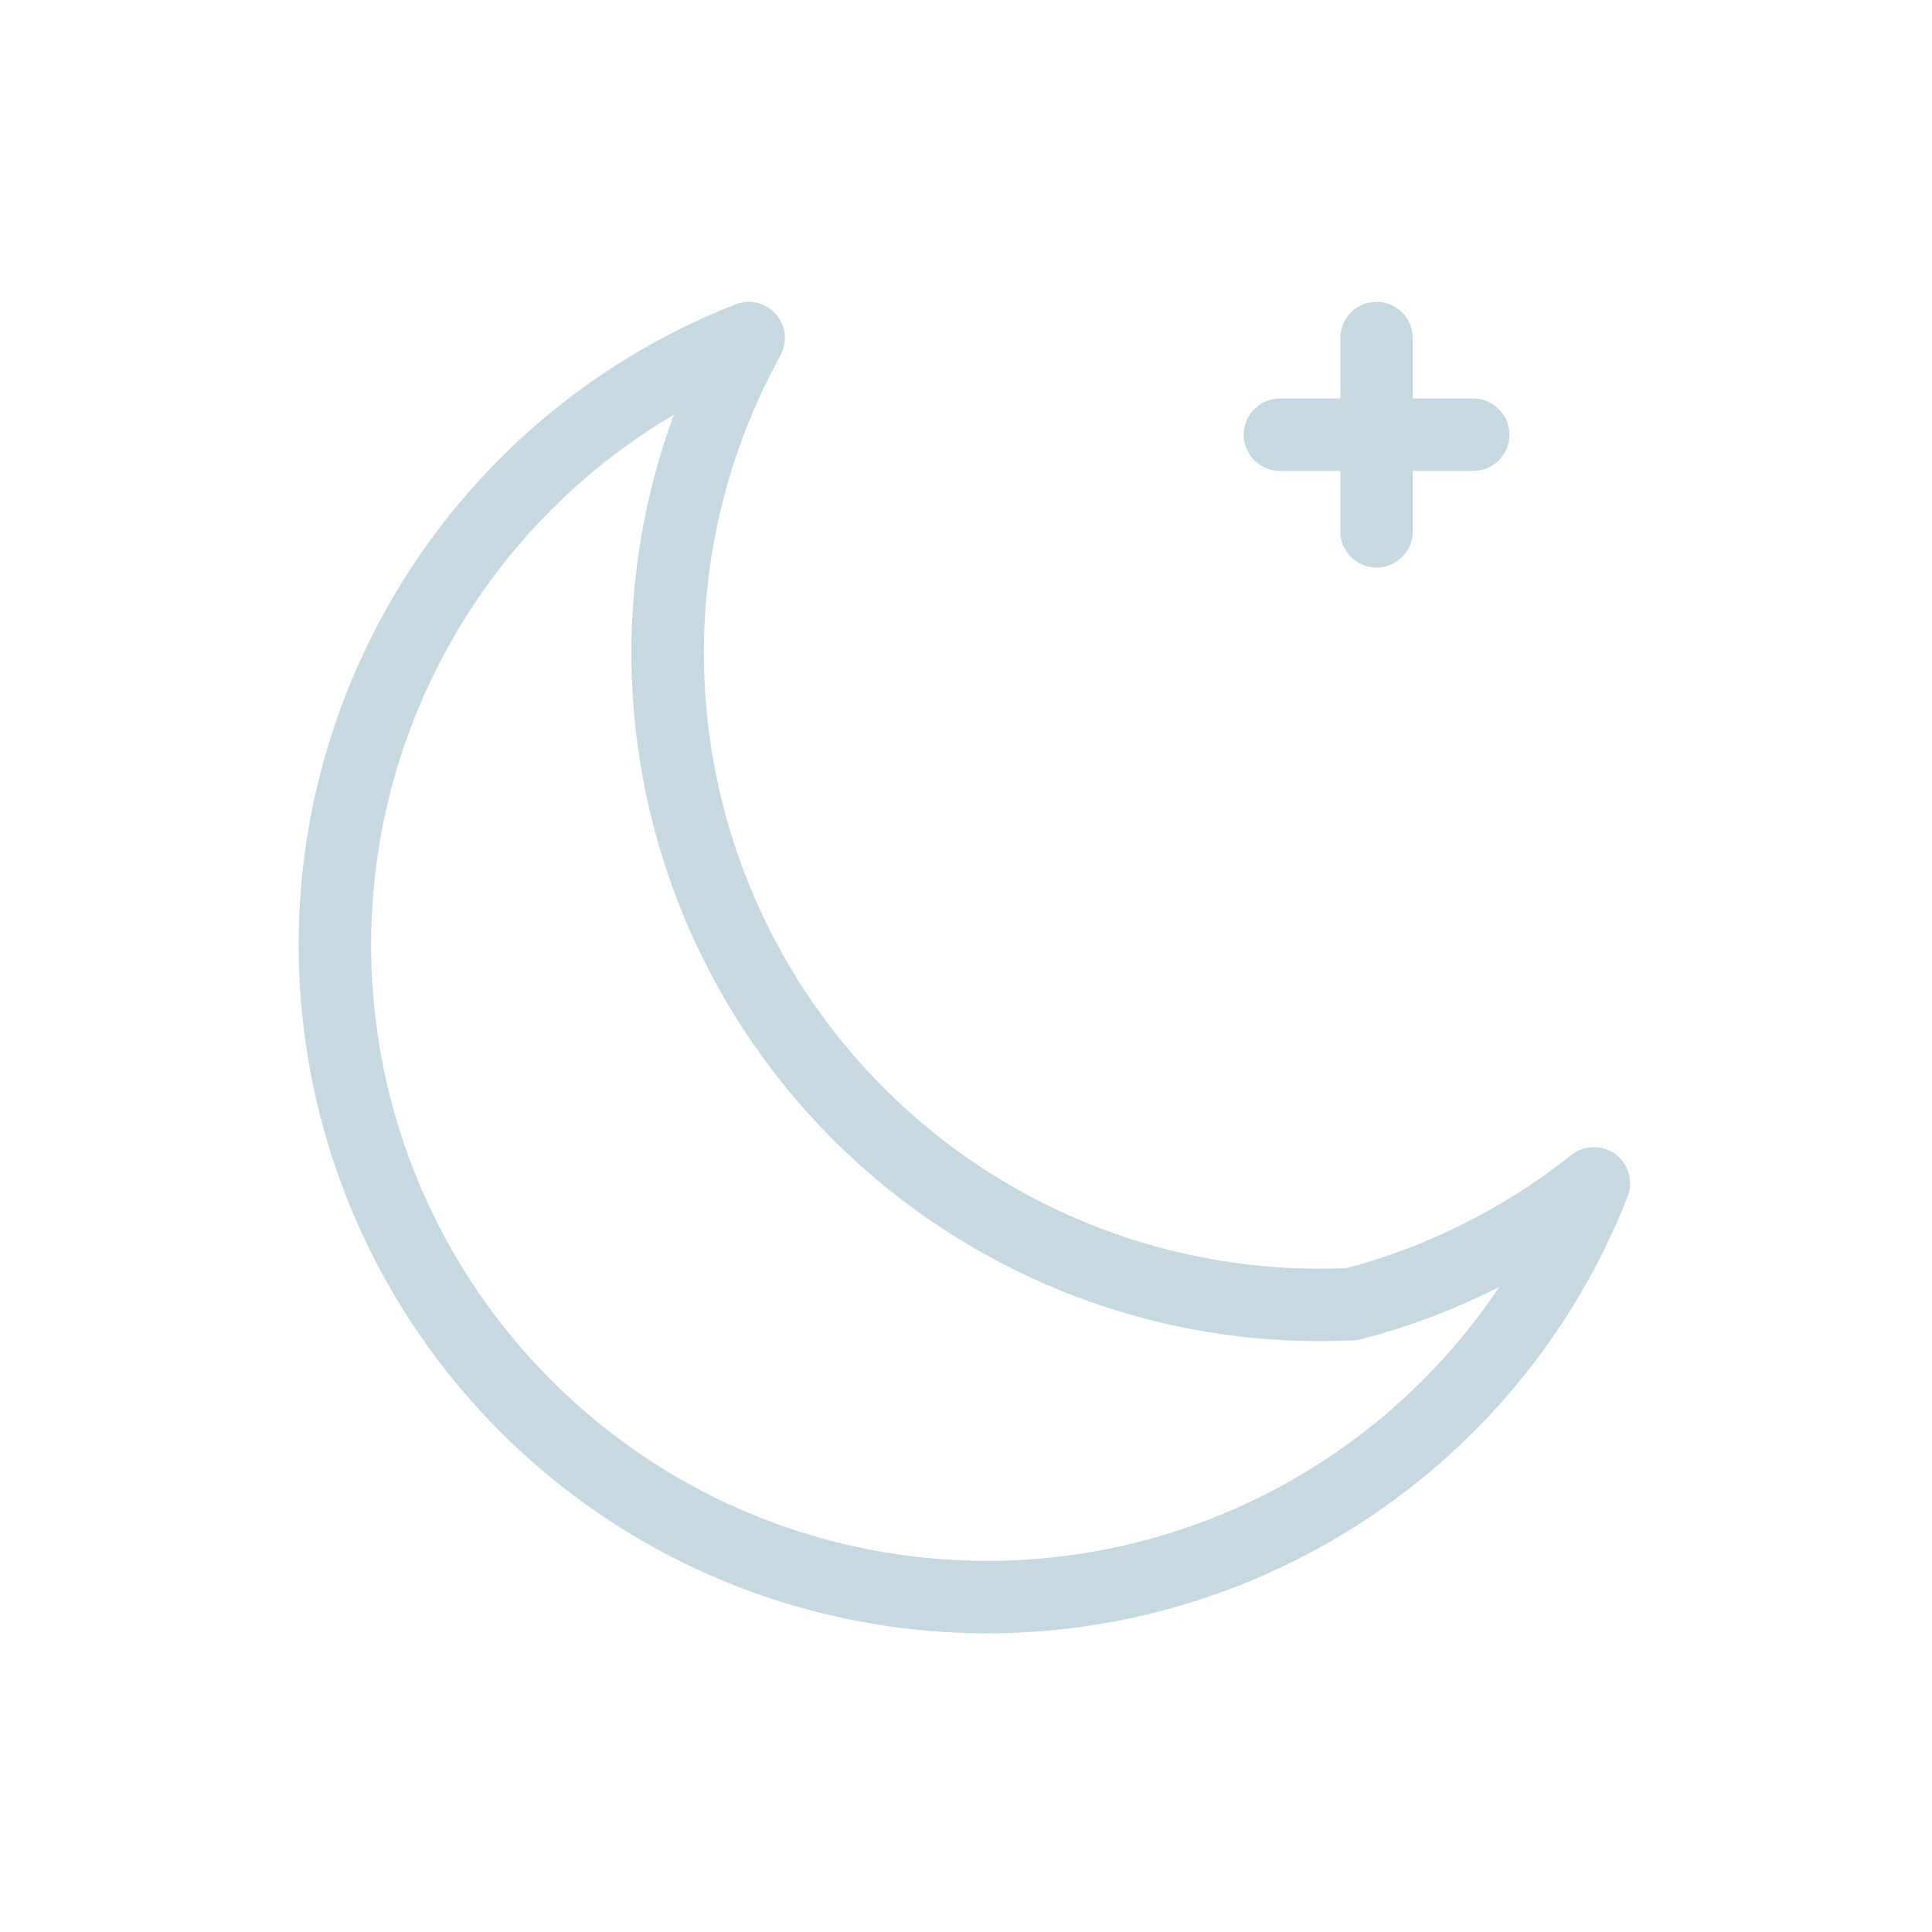
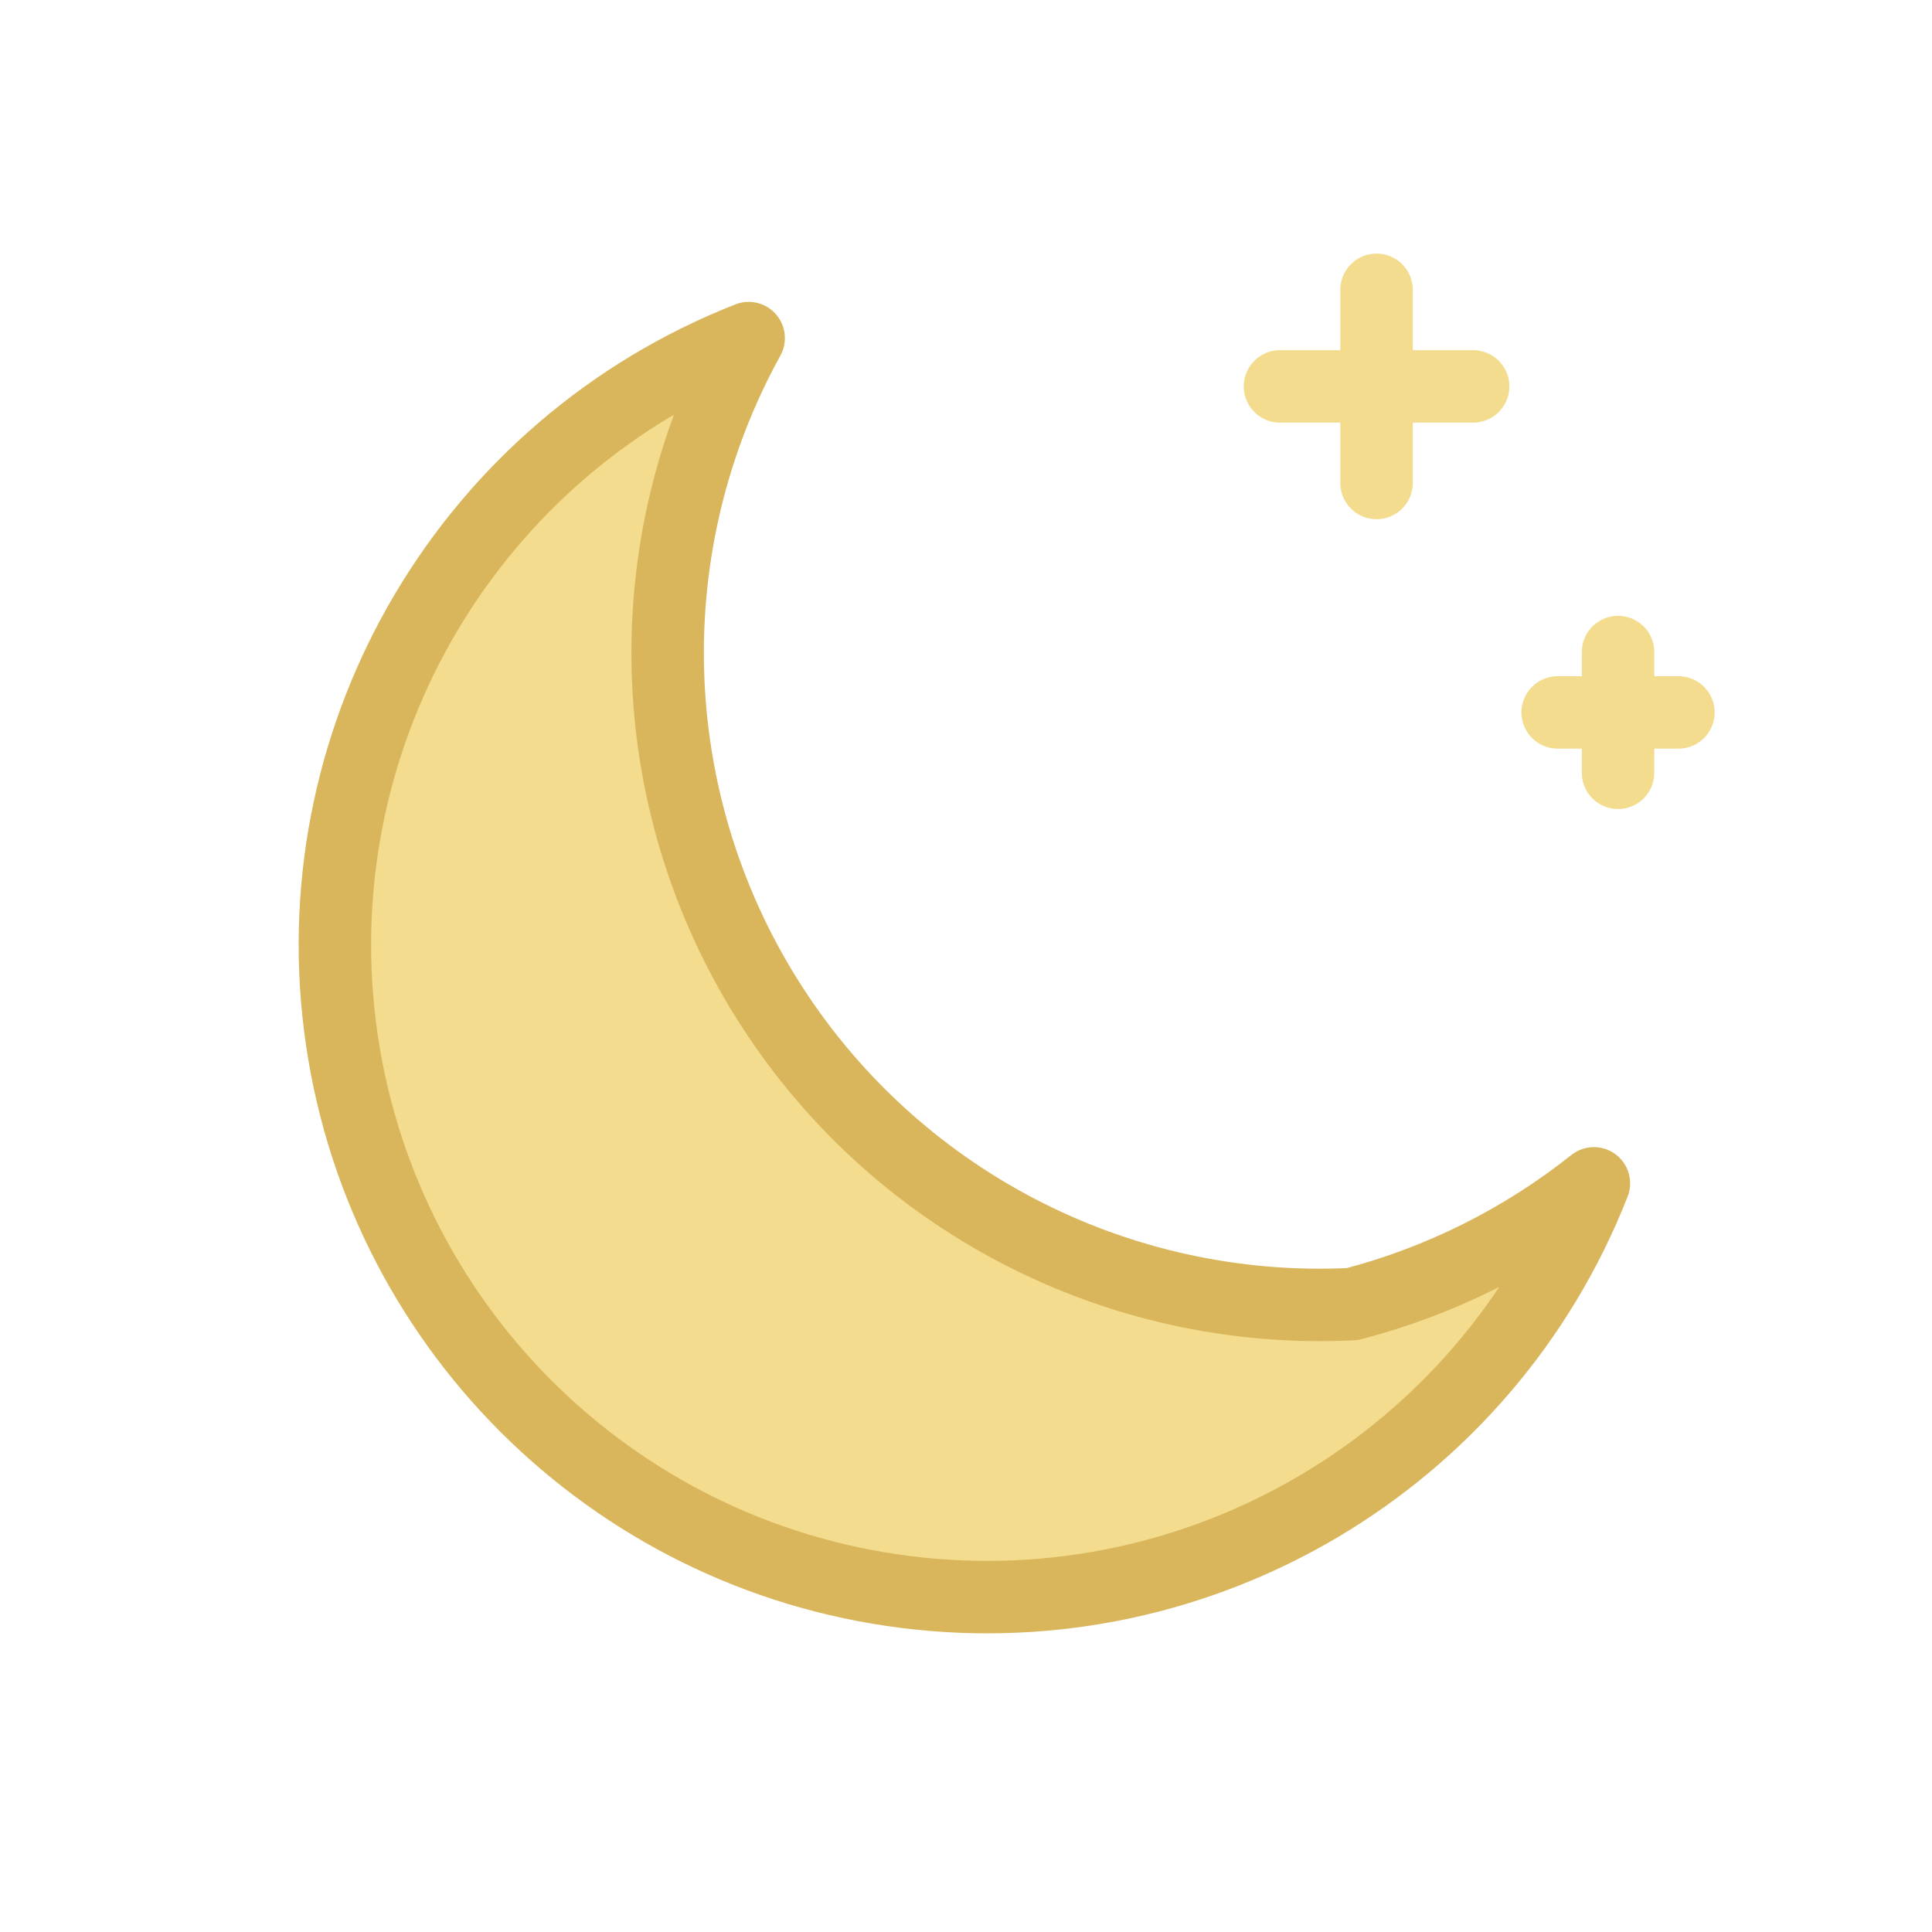
- <svg xmlns="http://www.w3.org/2000/svg" viewBox="0 0 80 80" fill="none" stroke="#c6d8e0" stroke-width="3" stroke-linecap="round" stroke-linejoin="round">
-   <path d="M56 54A27 27 0 0 1 31 14a27 27 0 1 0 35 35 27 27 0 0 1-10 5Z" />
-   <path d="M57 14v8m-4-4h8" />
+ <svg xmlns="http://www.w3.org/2000/svg" viewBox="0 0 80 80" stroke-linecap="round" stroke-linejoin="round">
+   <path fill="#f3dc8e" stroke="#d9b65c" stroke-width="3" d="M56 54A27 27 0 0 1 31 14a27 27 0 1 0 35 35 27 27 0 0 1-10 5Z" />
+   <path fill="none" stroke="#f3dc8e" stroke-width="3" d="M57 12v8m-4-4h8M67 27v5m-2.5-2.5h5" />
</svg>
